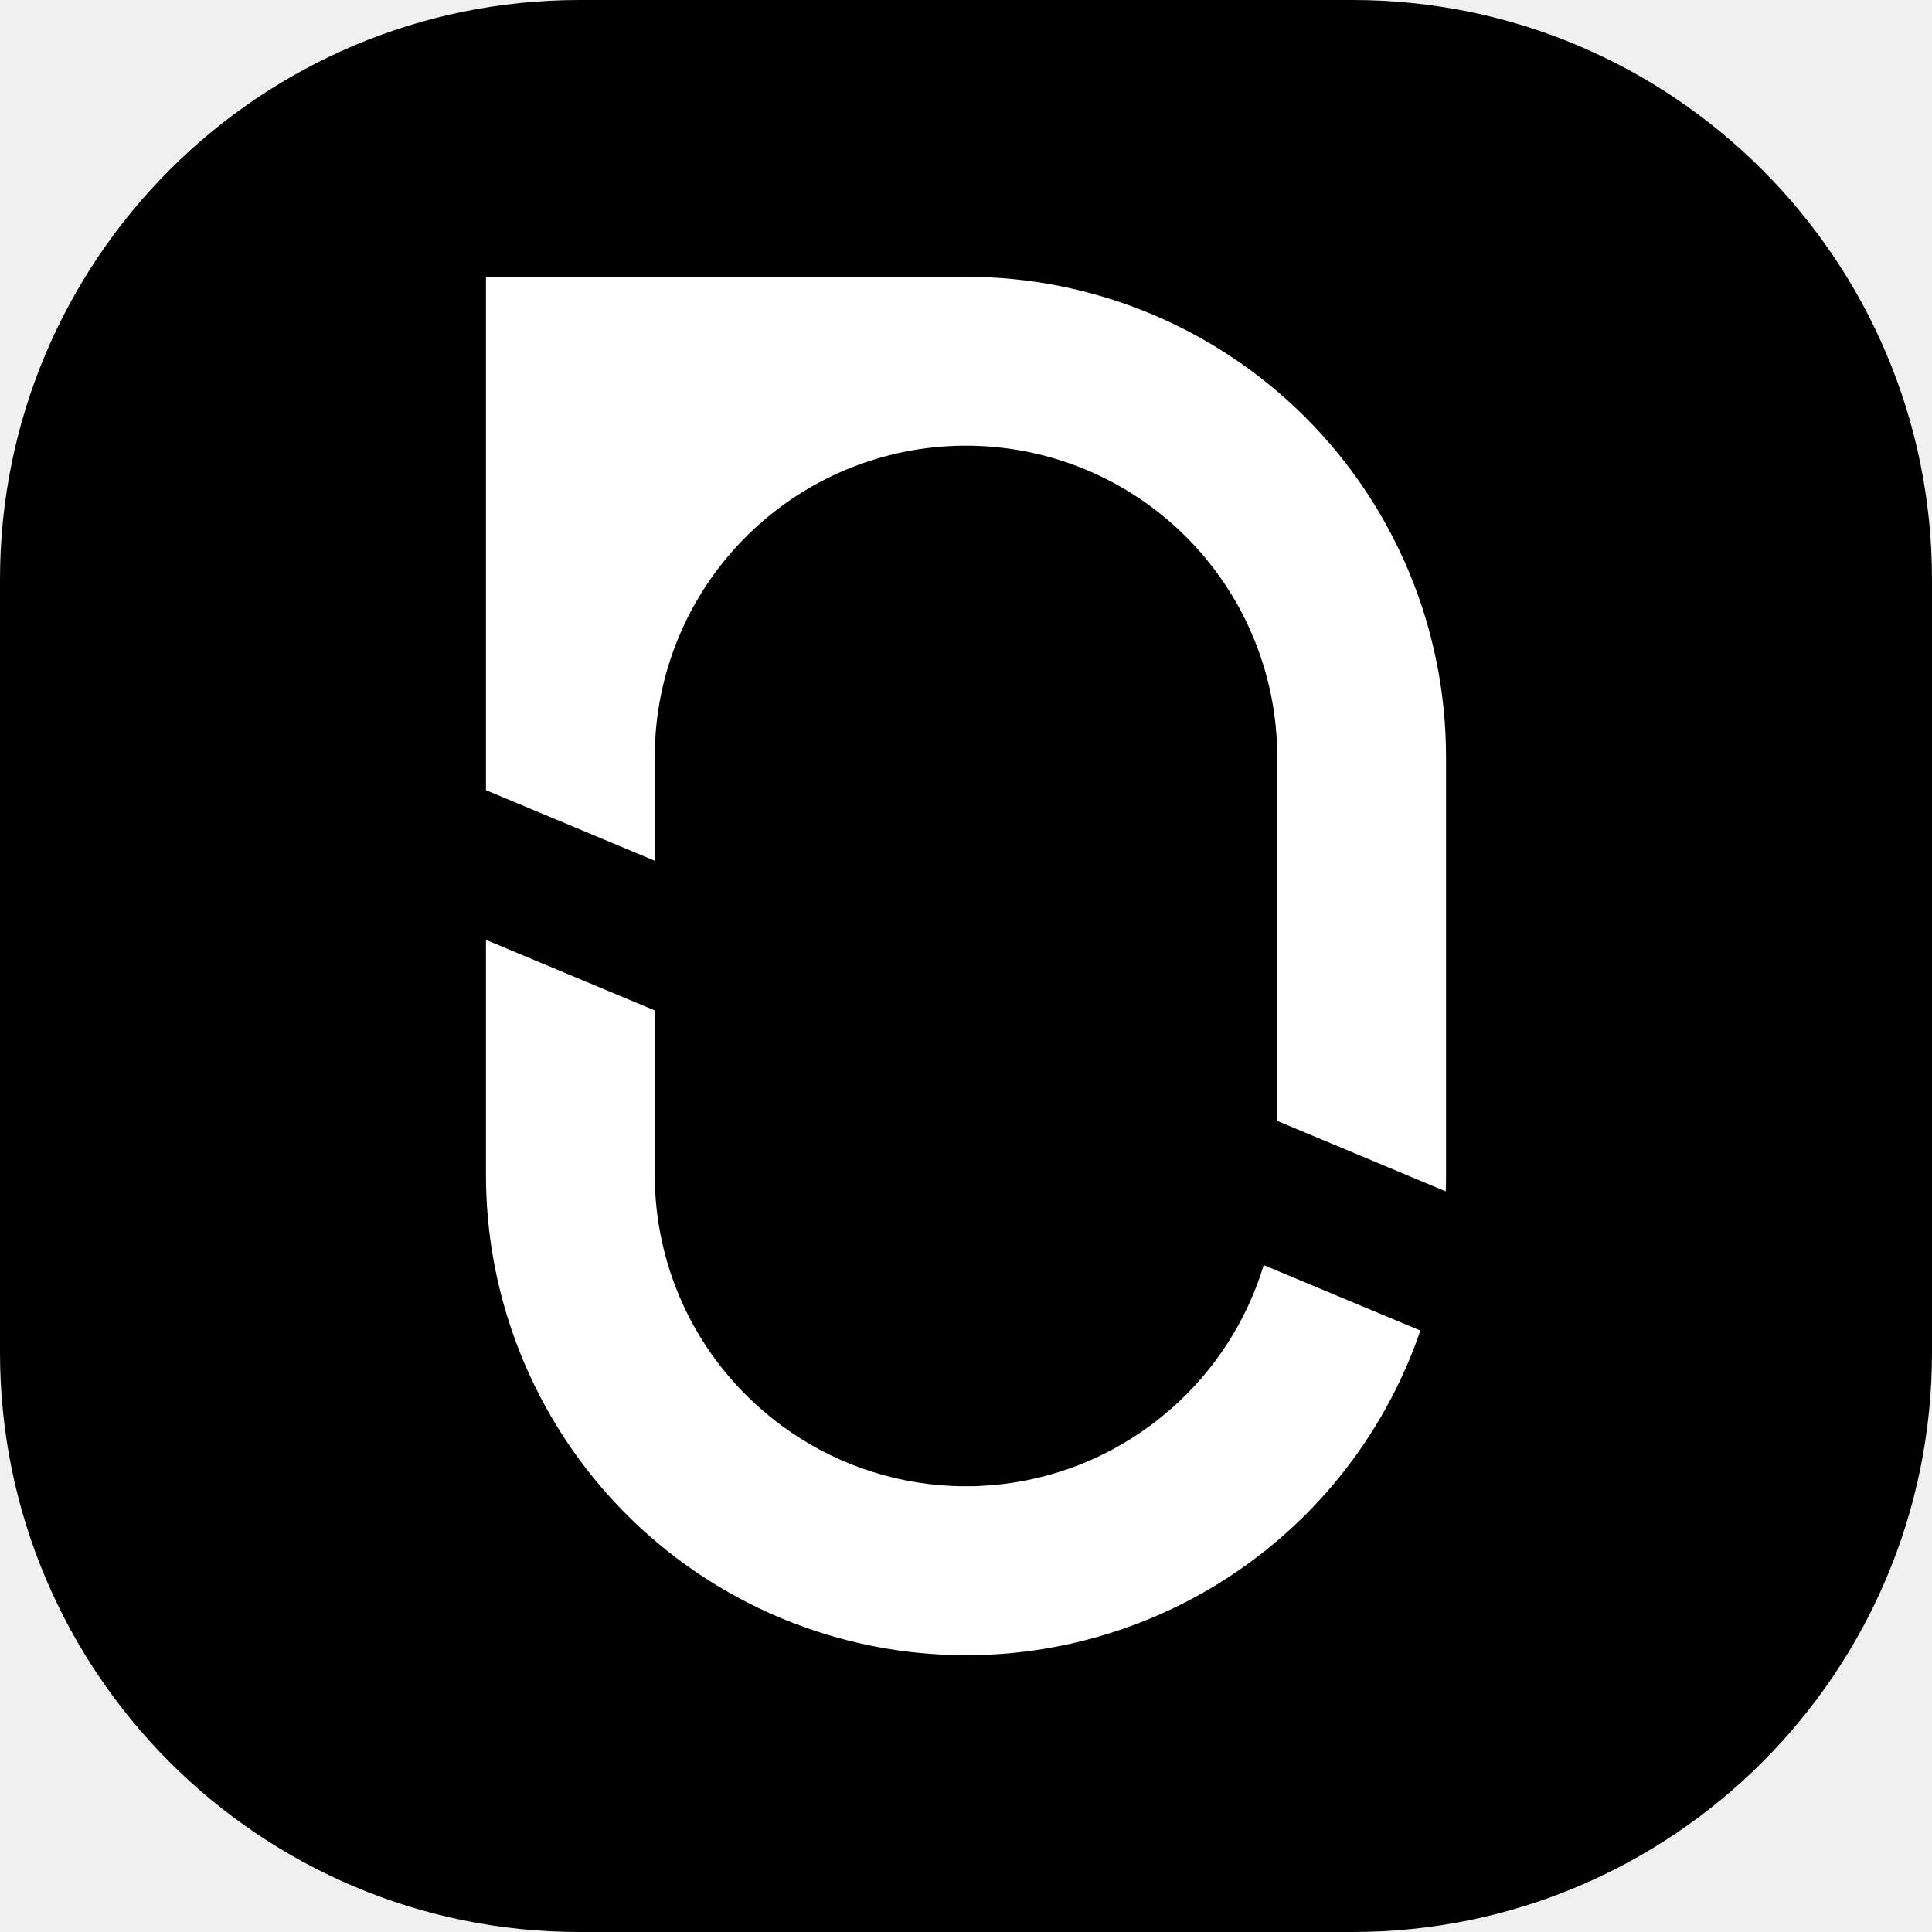
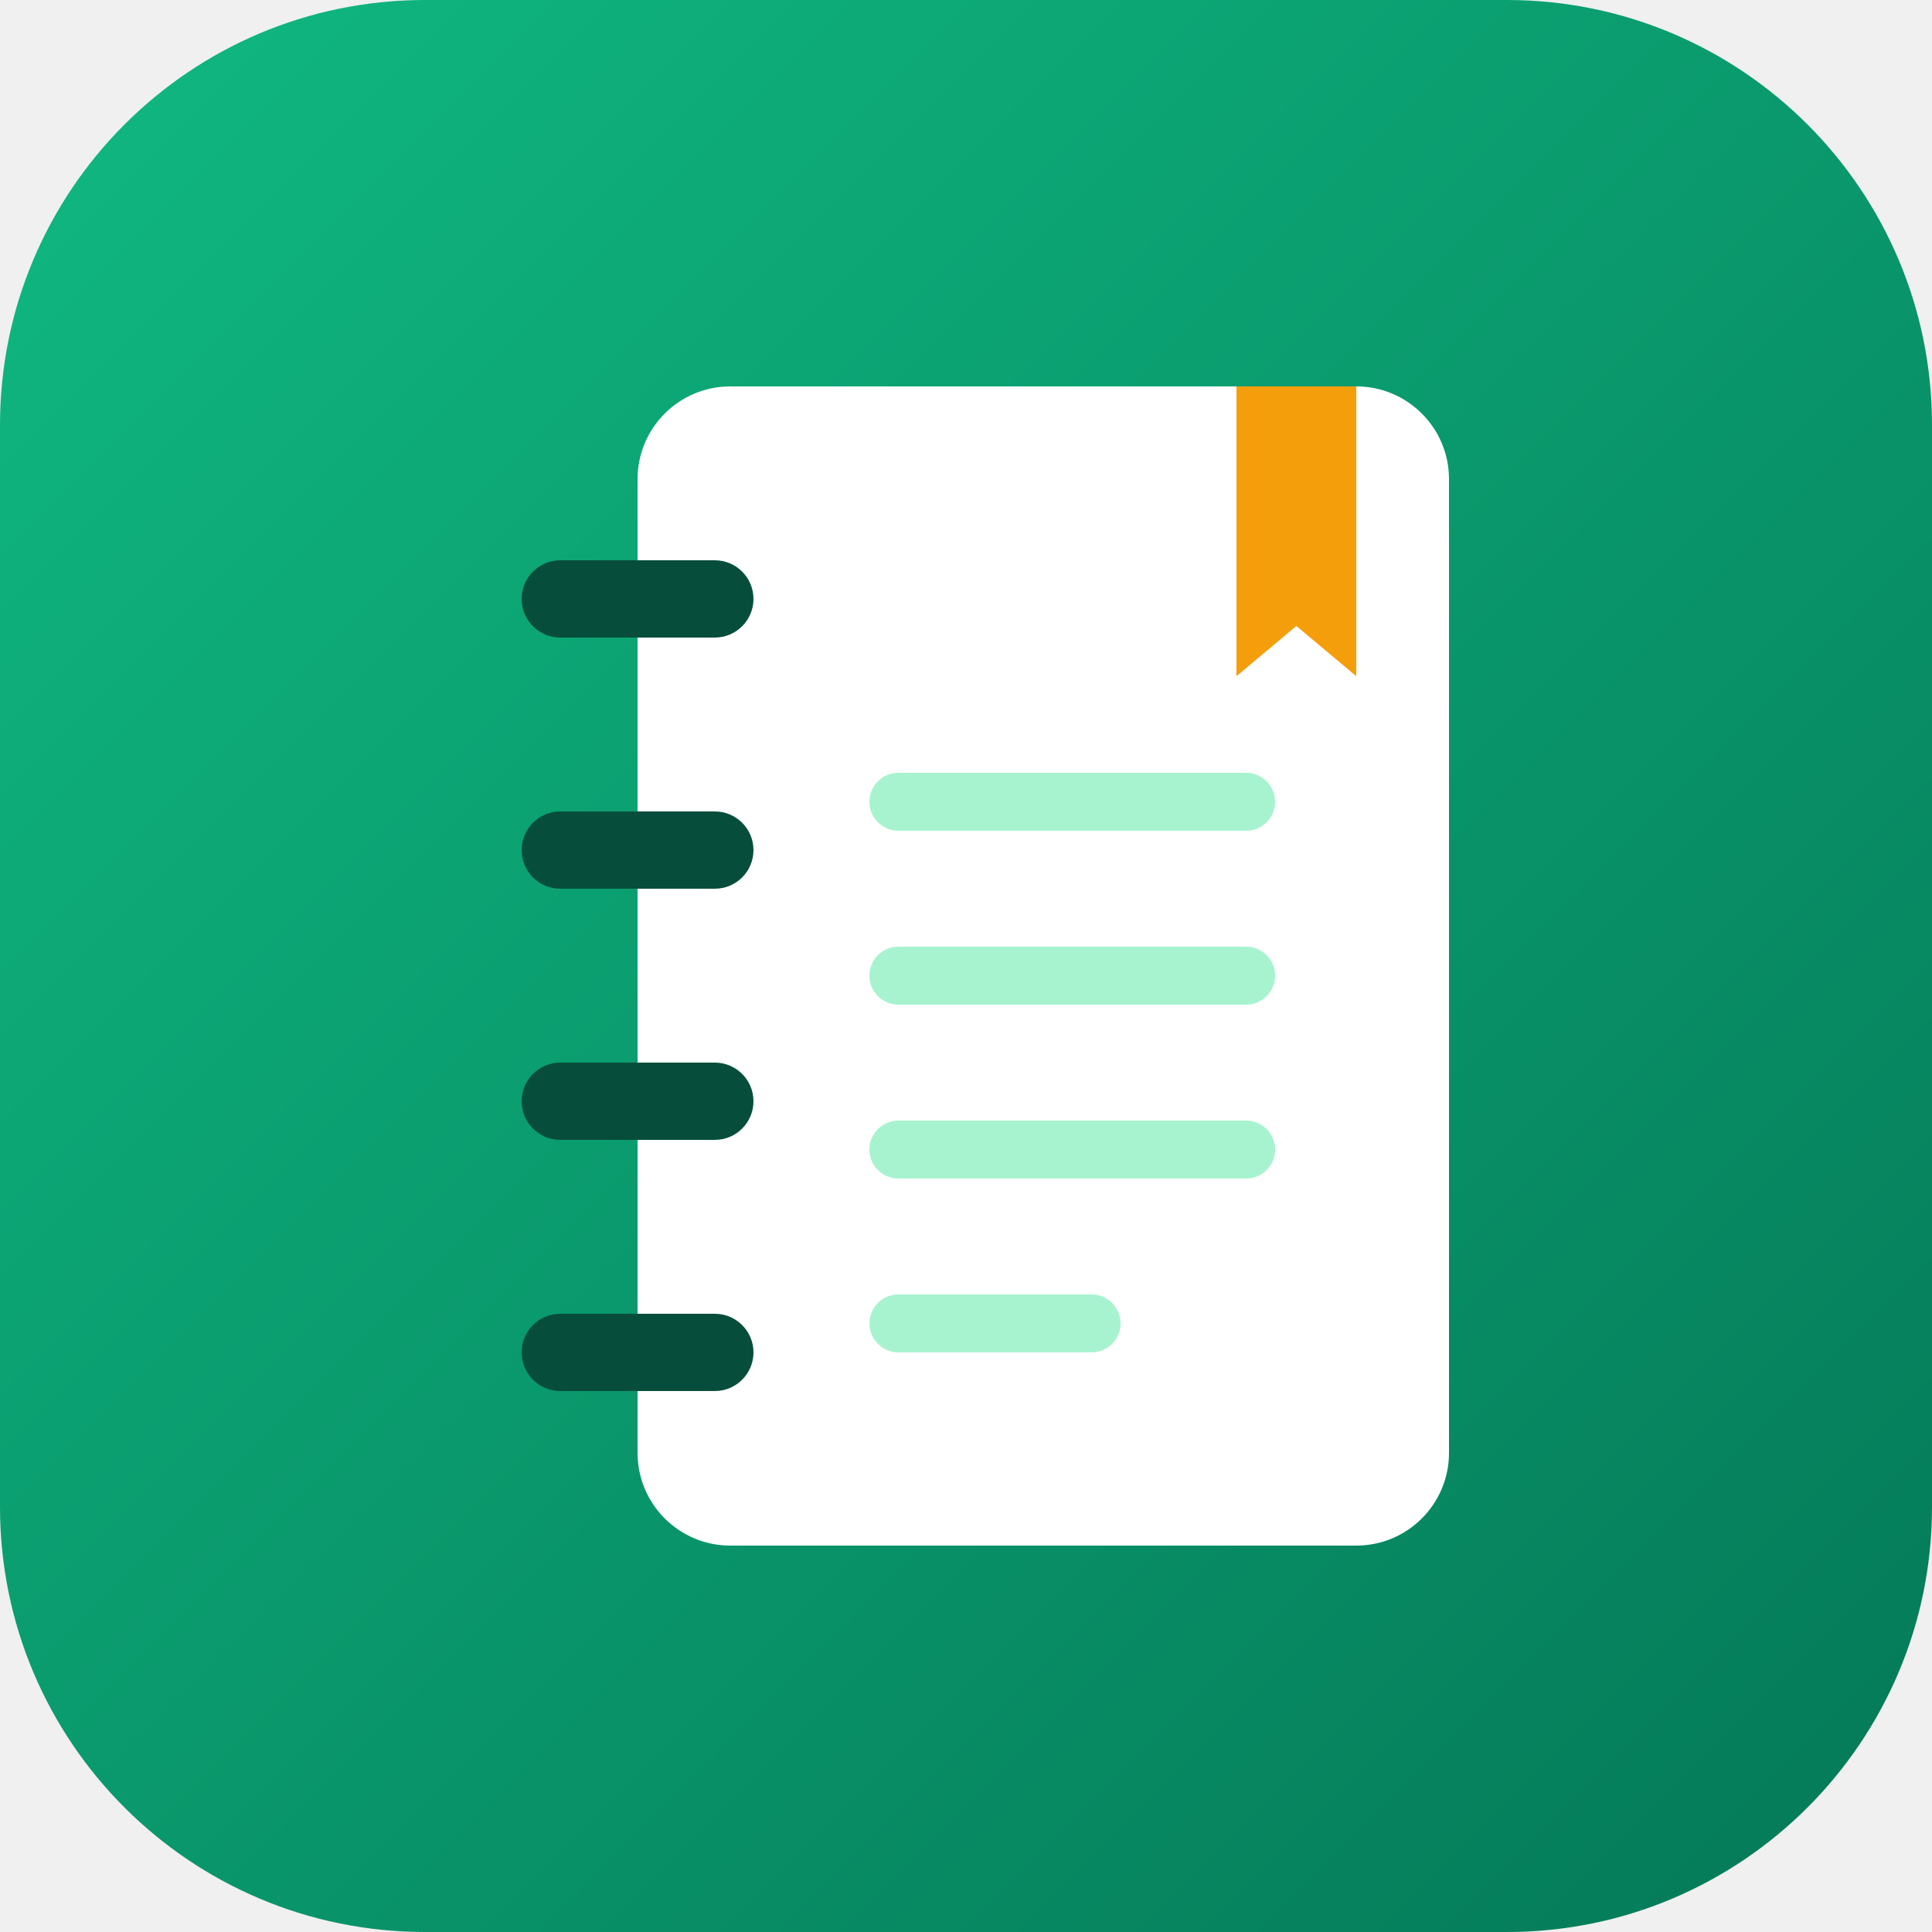
<svg xmlns="http://www.w3.org/2000/svg" viewBox="0 0 1000 1000">
-   <rect width="1000" height="1000" rx="300" ry="300" />
-   <g transform="translate(-65.39228 -65.44469) scale(1.104282)">
-     <g fill="#fff" clip-path="url(#a)">
-       <path d="M724.985 682.919c-17.255 50.411-51.835 93.065-97.588 120.372-45.752 27.307-99.71 37.496-152.269 28.753-52.56-8.743-100.314-35.85-134.763-76.498-34.449-40.648-53.359-92.199-53.365-145.482v-110.25l79.121 33.053v77.152c-.007 20.779 4.434 41.318 13.024 60.237 8.59 18.92 21.131 35.781 36.78 49.451 2.97 2.587 6.053 5.107 9.236 7.459 23.357 17.388 51.402 27.352 80.494 28.597.99 0 1.946.079 2.925.101.979.023 2.25 0 3.375 0h3.375c1.125 0 1.935 0 2.925-.101 29.081-1.248 57.116-11.203 80.471-28.575 3.173-2.351 6.255-4.86 9.237-7.447 20.556-17.98 35.656-41.366 43.582-67.5zM737 414v196.065c0 2.531 0 5.074-.158 7.605l-78.963-33.019V414c-.013-37.684-14.607-73.901-40.725-101.066-26.119-27.164-61.735-43.168-99.389-44.66-37.655-1.492-74.426 11.644-102.611 36.657-28.186 25.013-45.6 59.962-48.594 97.526-.281 3.803-.439 7.662-.439 11.543v48.712L287 429.637V189h225c59.674 0 116.903 23.705 159.099 65.901C713.295 297.097 737 354.326 737 414Z" />
+   <defs>
+     <linearGradient id="bg" x1="0" y1="0" x2="1" y2="1">
+       <stop offset="0" stop-color="#10b981" />
+       <stop offset="1" stop-color="#047857" />
+     </linearGradient>
+   </defs>
+   <rect width="1000" height="1000" rx="220" fill="url(#bg)" />
+   <g id="nb">
+     <rect x="330" y="200" width="420" height="600" rx="48" fill="#ffffff" />
+     <path d="M640 200h62v150l-31-26-31 26z" fill="#f59e0b" />
+     <g fill="#a7f3d0">
+       <rect x="450" y="400" width="210" height="30" rx="15" />
+       <rect x="450" y="490" width="210" height="30" rx="15" />
+       <rect x="450" y="580" width="210" height="30" rx="15" />
+       <rect x="450" y="670" width="130" height="30" rx="15" />
    </g>
-     <defs>
-       <clipPath id="a">
-         <rect width="1024" height="1024" fill="#fff" rx="200" />
-       </clipPath>
-     </defs>
+     <g fill="#064e3b">
+       <rect x="270" y="290" width="120" height="40" rx="20" />
+       <rect x="270" y="420" width="120" height="40" rx="20" />
+       <rect x="270" y="550" width="120" height="40" rx="20" />
+       <rect x="270" y="680" width="120" height="40" rx="20" />
+     </g>
  </g>
</svg>
